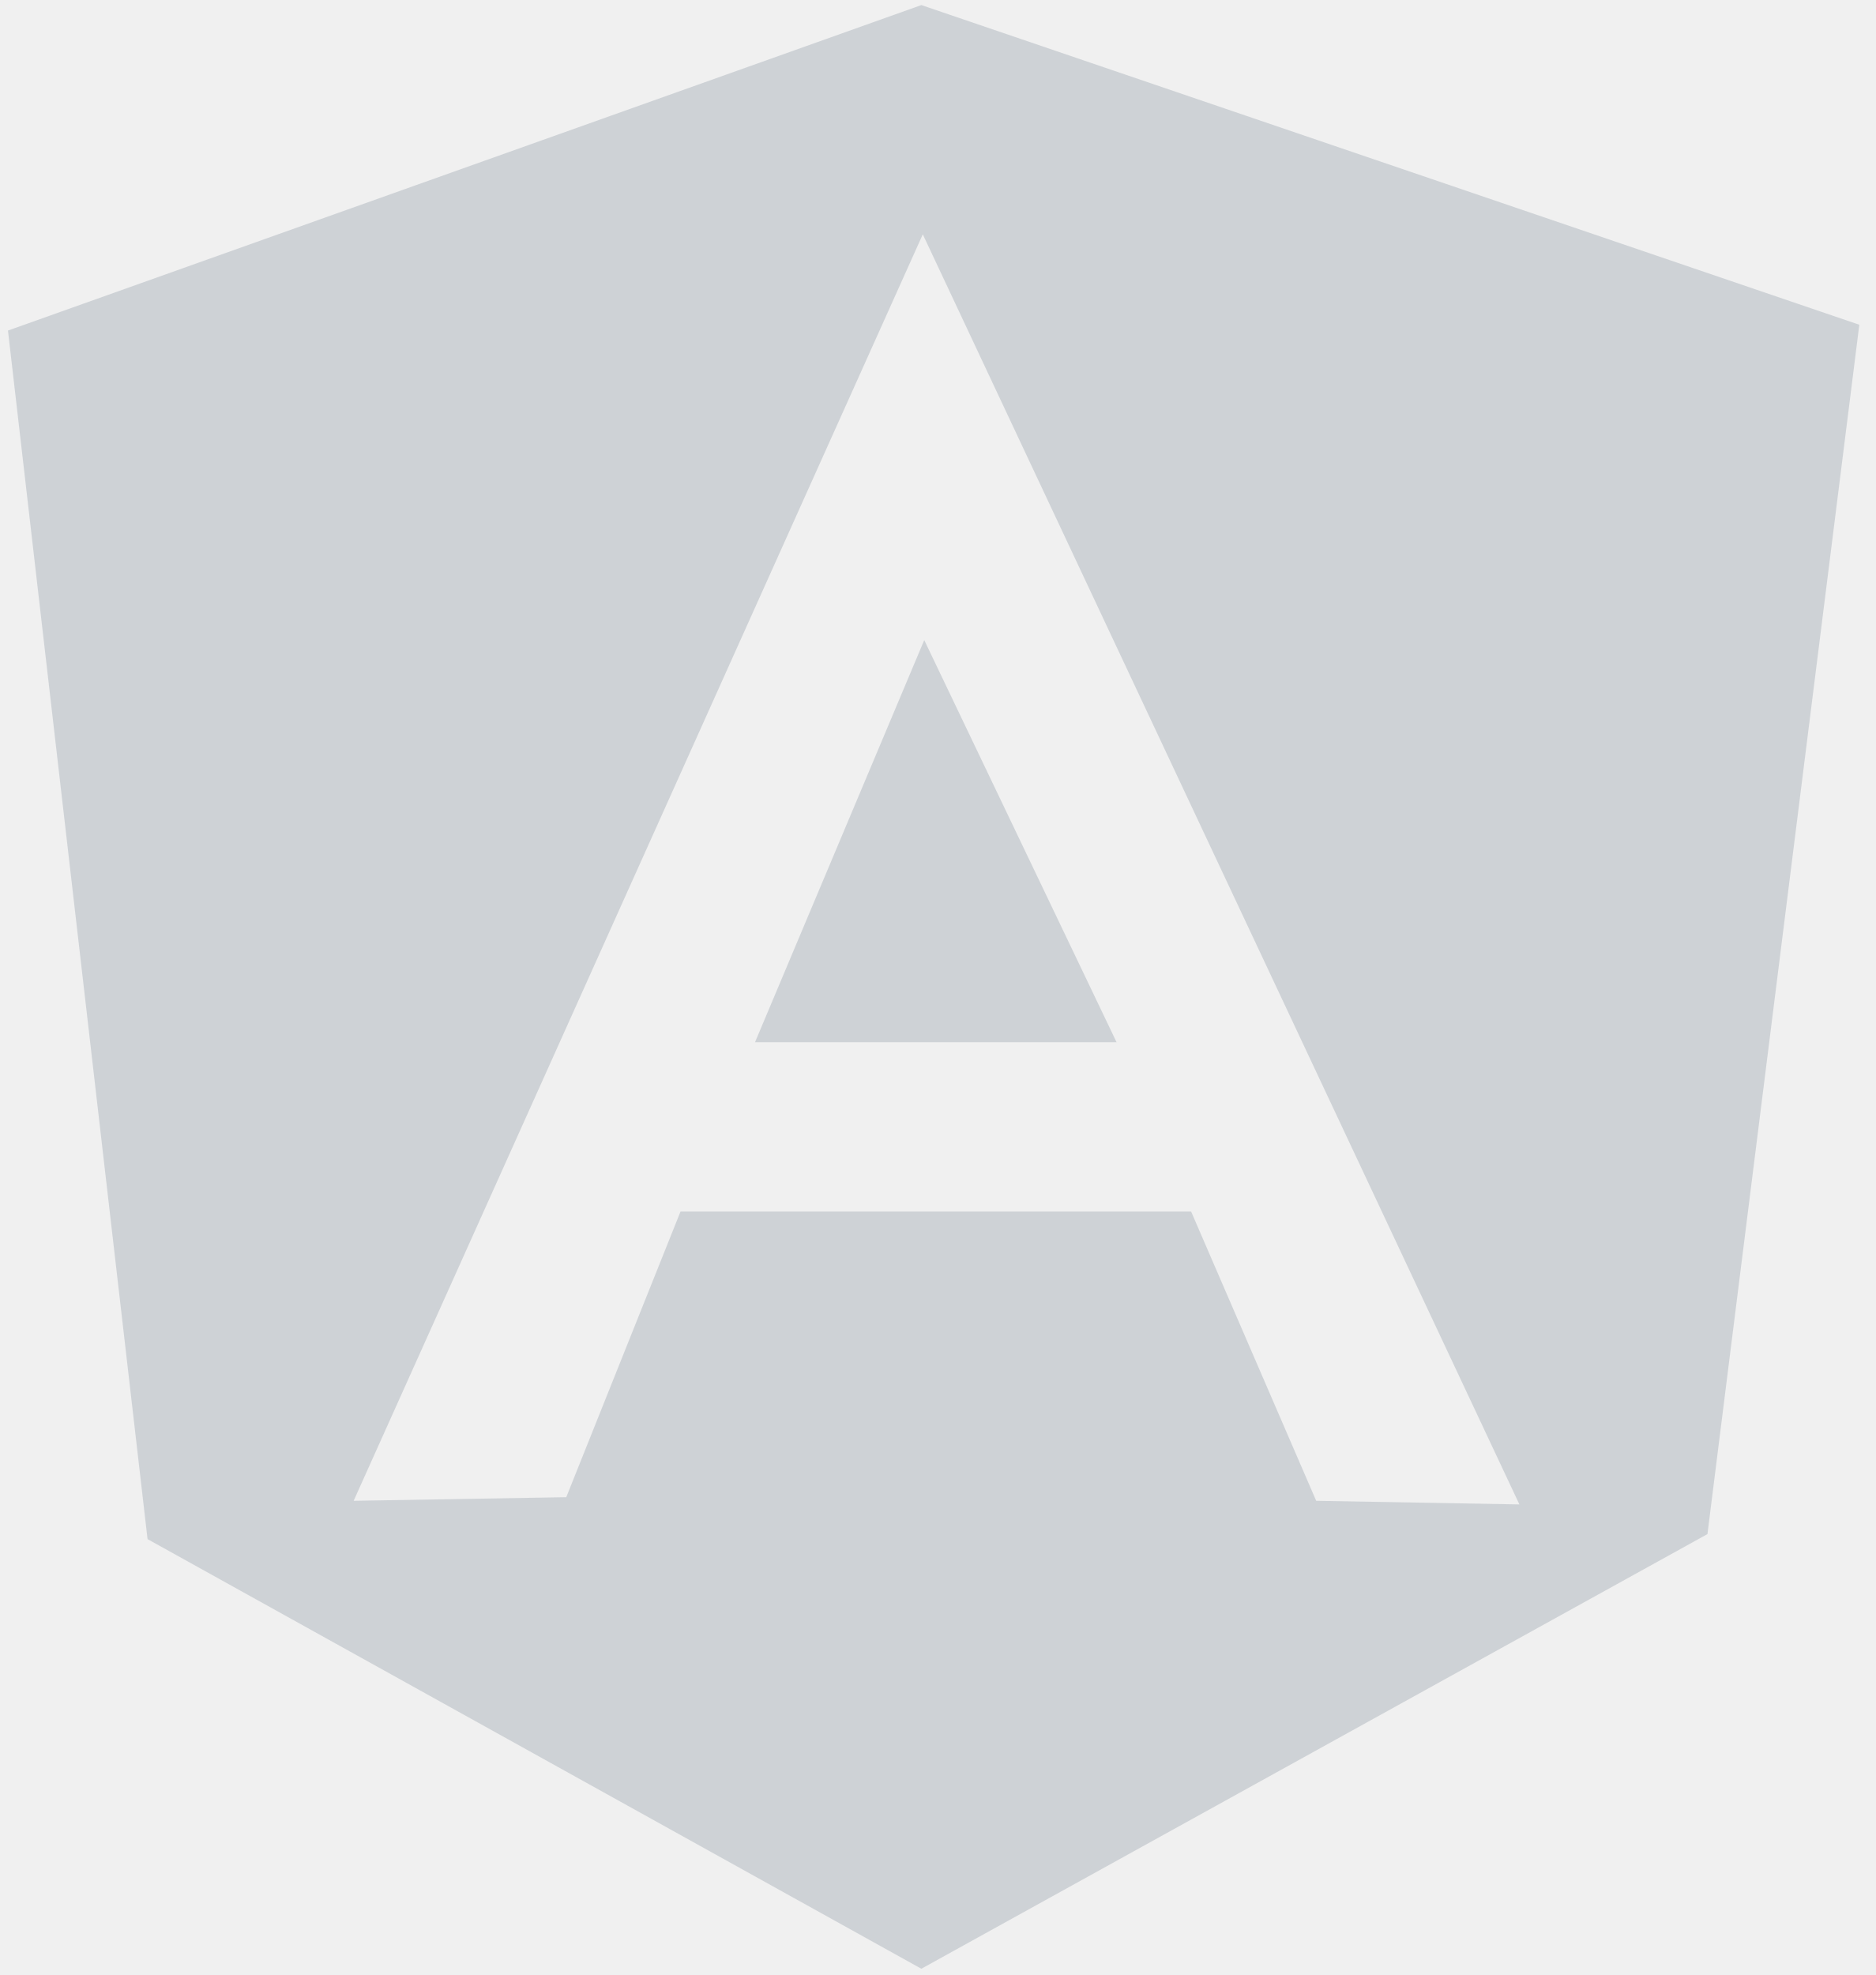
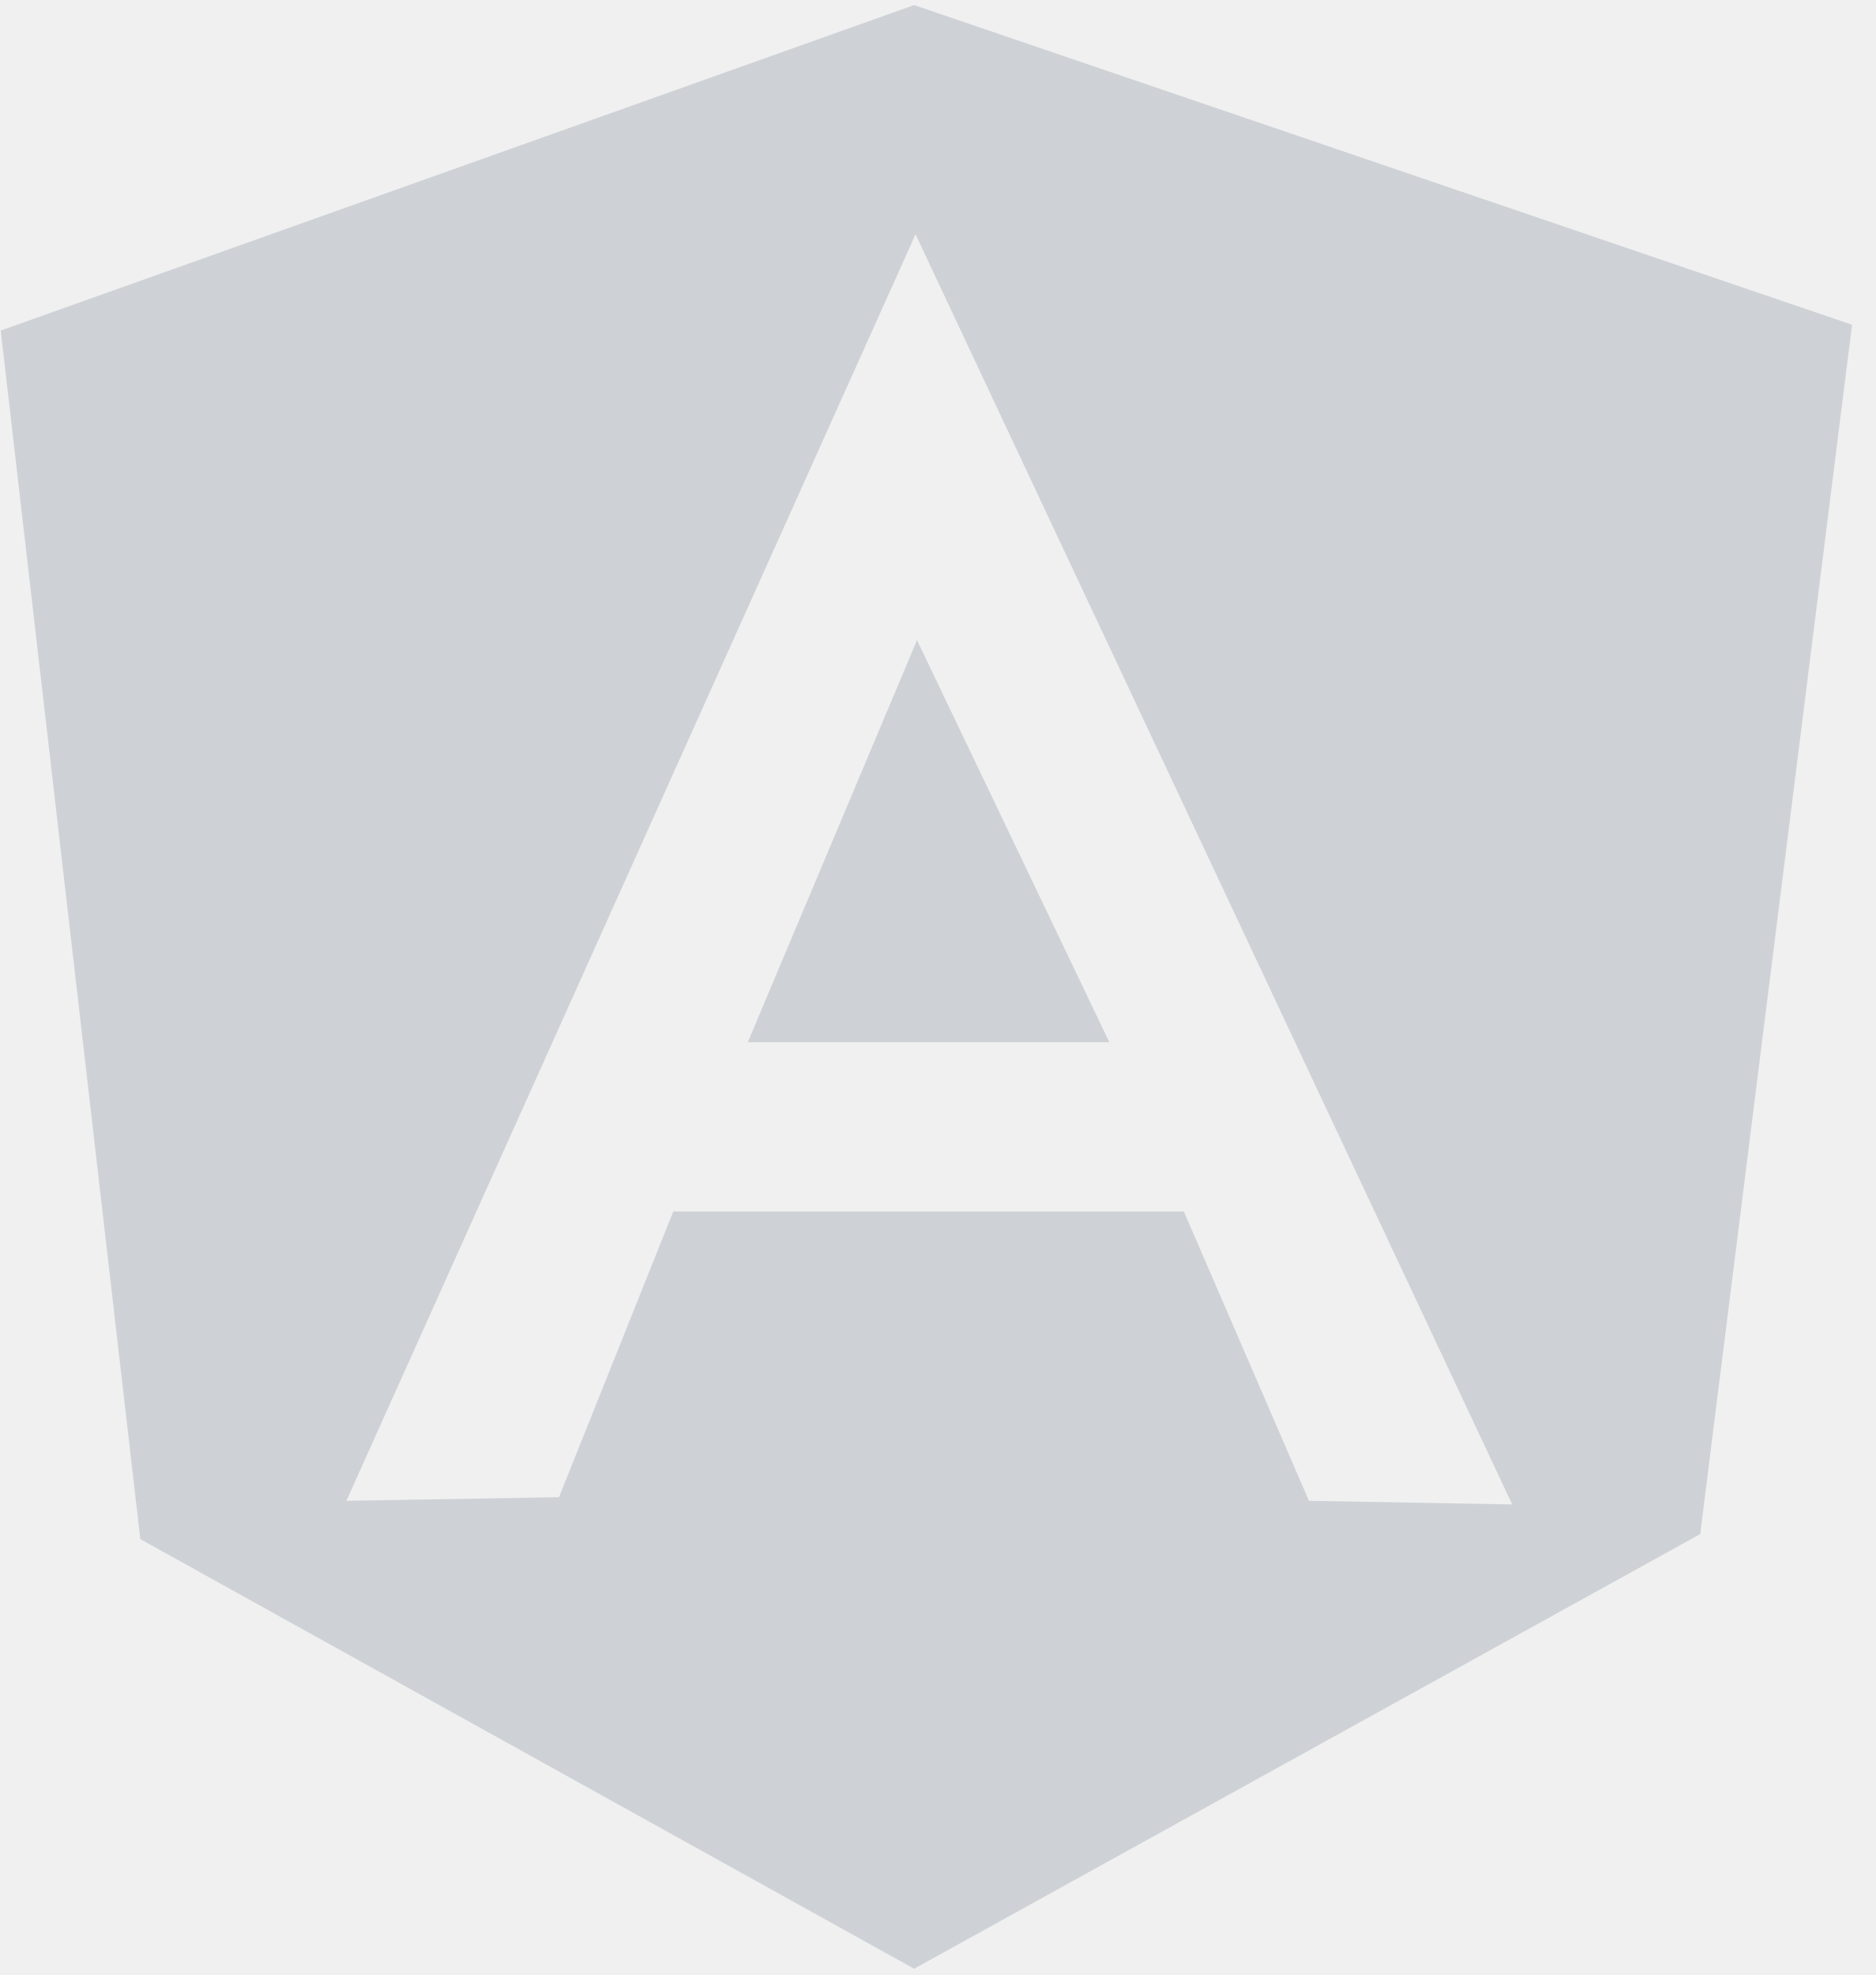
- <svg xmlns="http://www.w3.org/2000/svg" width="57" height="60" viewBox="0 0 57 60" fill="none">
-   <g opacity="0.15" clip-path="url(#clip0)">
-     <path fill-rule="evenodd" clip-rule="evenodd" d="M0.242 10.042L27.994 0.154H27.994L56.493 9.866H56.493L51.879 46.605L27.994 59.81H27.994L4.483 46.758L0.242 10.042ZM10.745 45.594L28.038 7.119L46.165 45.704L39.991 45.594L36.19 36.805H20.677L17.205 45.484L10.745 45.594ZM33.926 31.663L28.082 19.446L22.94 31.663H33.926Z" fill="#0D2743" />
+ <svg xmlns="http://www.w3.org/2000/svg" xmlns:xlink="http://www.w3.org/1999/xlink" width="57" height="60" viewBox="0 0 57 60" fill="none">
+   <style>
+ svg .img {
+ opacity: 0;
+ transition-duration: 0.5s;
+ }
+ svg .img:hover {
+ opacity: 1;
+ transition-duration: 0.3s;
+ }
+ </style>
+   <g opacity="0.15">
+     <path fill-rule="evenodd" clip-rule="evenodd" d="M0.022 10.042L27.774 0.154H27.774L56.273 9.866H56.273L51.659 46.605L27.774 59.81H27.774L4.263 46.758L0.022 10.042ZM10.525 45.594L27.818 7.119L45.946 45.704L39.771 45.594L35.97 36.805H20.457L16.985 45.484L10.525 45.594ZM33.707 31.663L27.862 19.446L22.72 31.663H33.707Z" fill="#0D2743" />
  </g>
-   <defs>
-     <clipPath id="clip0">
-       <rect width="56.472" height="60" fill="white" transform="translate(0.219727)" />
-     </clipPath>
-   </defs>
+   <a xlink:href="https://angular.io/" target="_blank" xlink:title="Angular" xlink:alt="Angular">
+     <g class="img">
+       <rect width="57" height="60" fill="white" opacity="0" />
+       <path d="M0.022 10.042L27.774 0.154L56.273 9.866L51.659 46.583L27.774 59.81L4.263 46.758L0.022 10.042Z" fill="#E23237" />
+       <path d="M56.273 9.866L27.774 0.154V59.81L51.659 46.605L56.273 9.866V9.866Z" fill="#B52E31" />
+       <path d="M27.818 7.119L10.525 45.594L16.985 45.484L20.457 36.805H35.97L39.771 45.594L45.946 45.704L27.818 7.119ZM27.862 19.446L33.707 31.663H22.72L27.862 19.446Z" fill="white" />
+     </g>
+   </a>
</svg>
